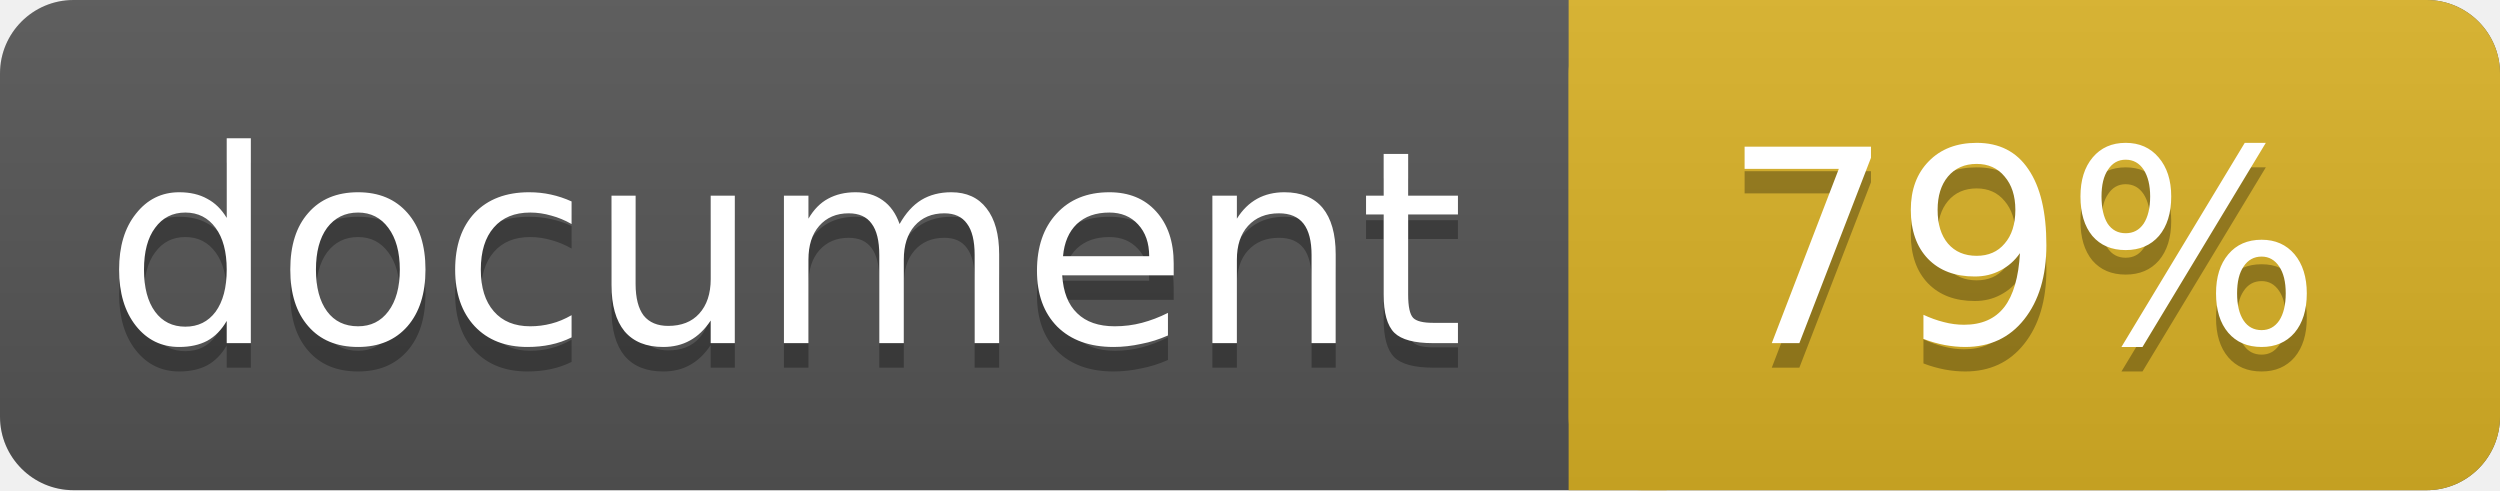
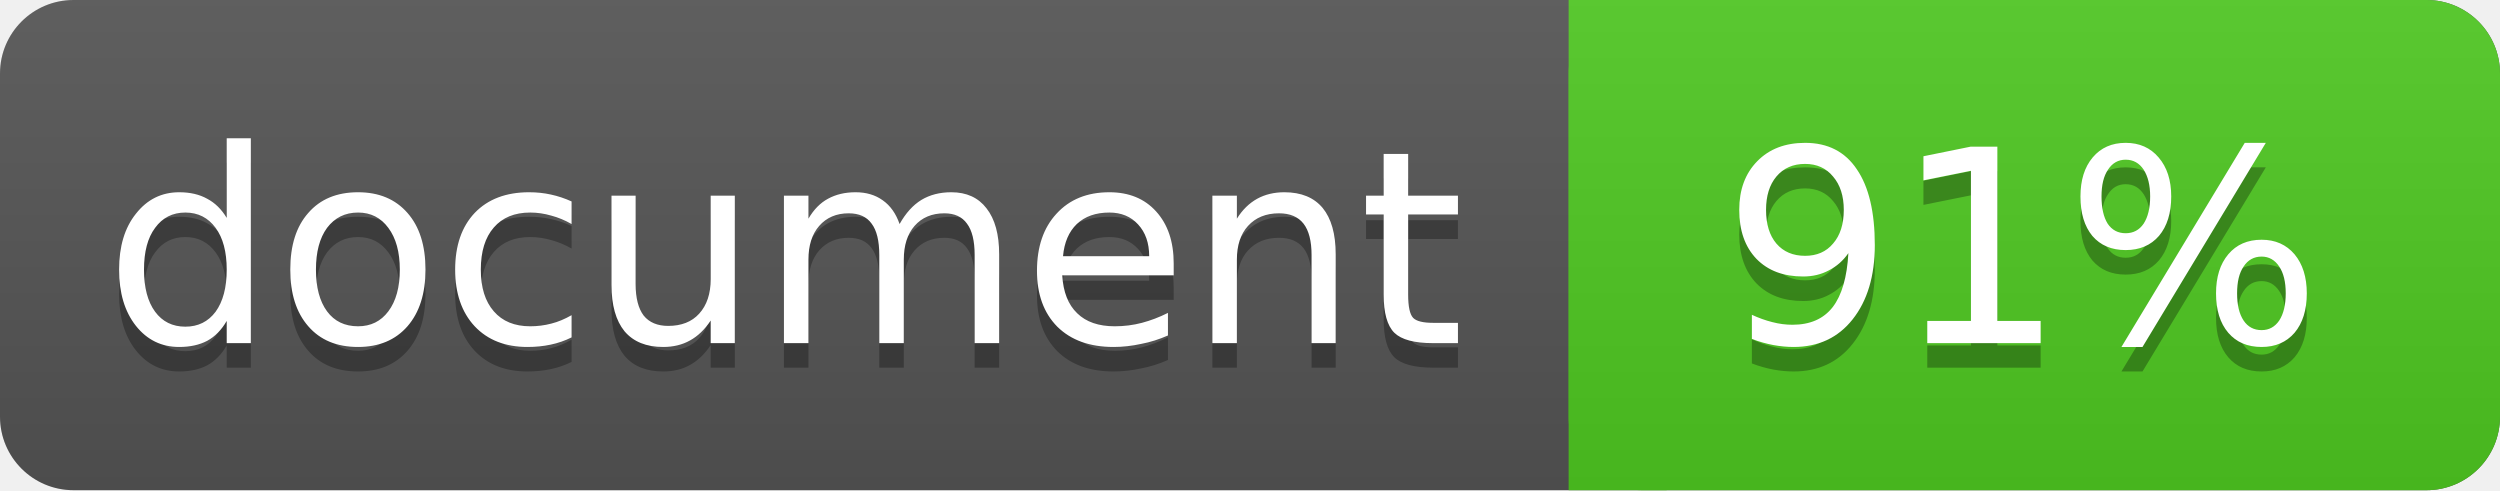
<svg xmlns="http://www.w3.org/2000/svg" width="102" height="20">
  <linearGradient id="a" x2="0" y2="100%">
    <stop offset="0" stop-color="#bbb" stop-opacity=".1" />
    <stop offset="1" stop-opacity=".1" />
  </linearGradient>
  <rect rx="3" width="102" height="20" fill="#555" />
-   <rect rx="3" x="64" width="38" height="20" fill="#dab226" />
-   <path fill="#dab226" d="M64 0h4v20h-4z" />
+   <rect rx="3" x="64" width="38" height="20" fill="#4fc921" />
+   <path fill="#4fc921" d="M64 0h4v20h-4z" />
  <rect rx="3" width="102" height="20" fill="url(#a)" />
  <g fill="#fff" text-anchor="middle" font-family="DejaVu Sans,Verdana,Geneva,sans-serif" font-size="11">
    <text x="32" y="15" fill="#010101" fill-opacity=".3">document</text>
    <text x="32" y="14">document</text>
-     <text x="82.5" y="15" fill="#010101" fill-opacity=".3">79%</text>
-     <text x="82.5" y="14">79%</text>
+     <text x="82.5" y="15" fill="#010101" fill-opacity=".3">91%</text>
+     <text x="82.5" y="14">91%</text>
  </g>
</svg>
